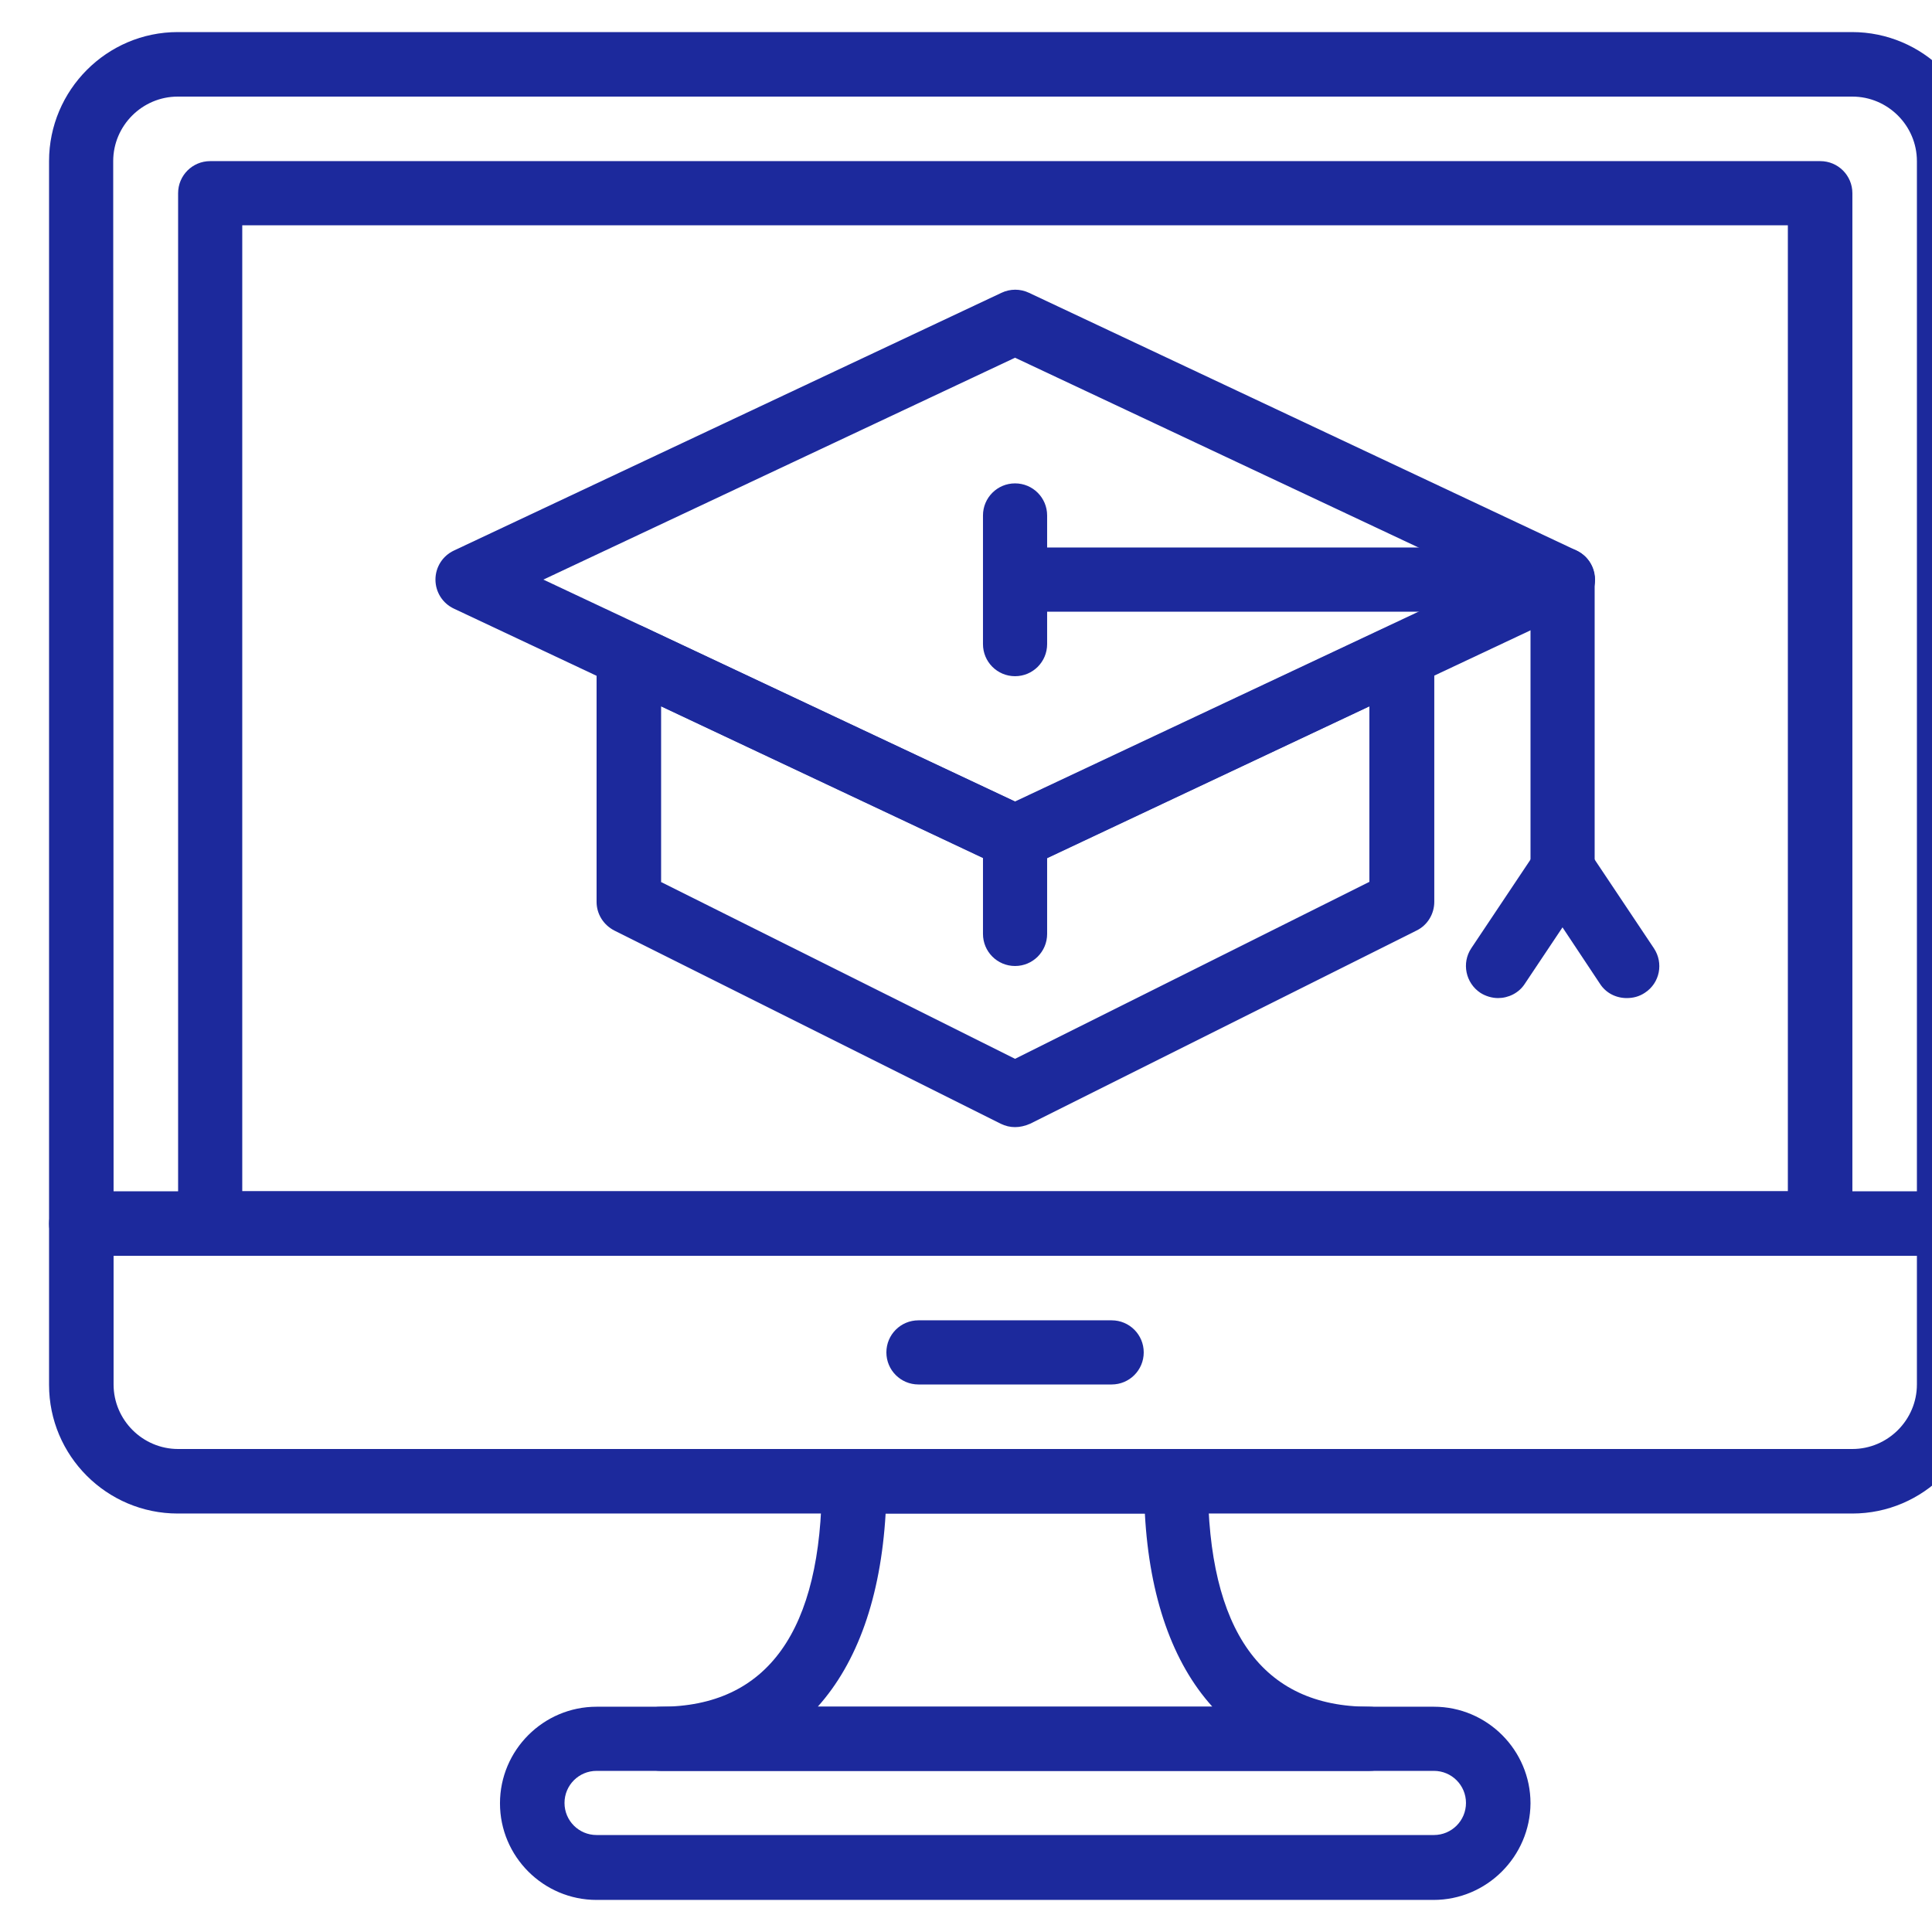
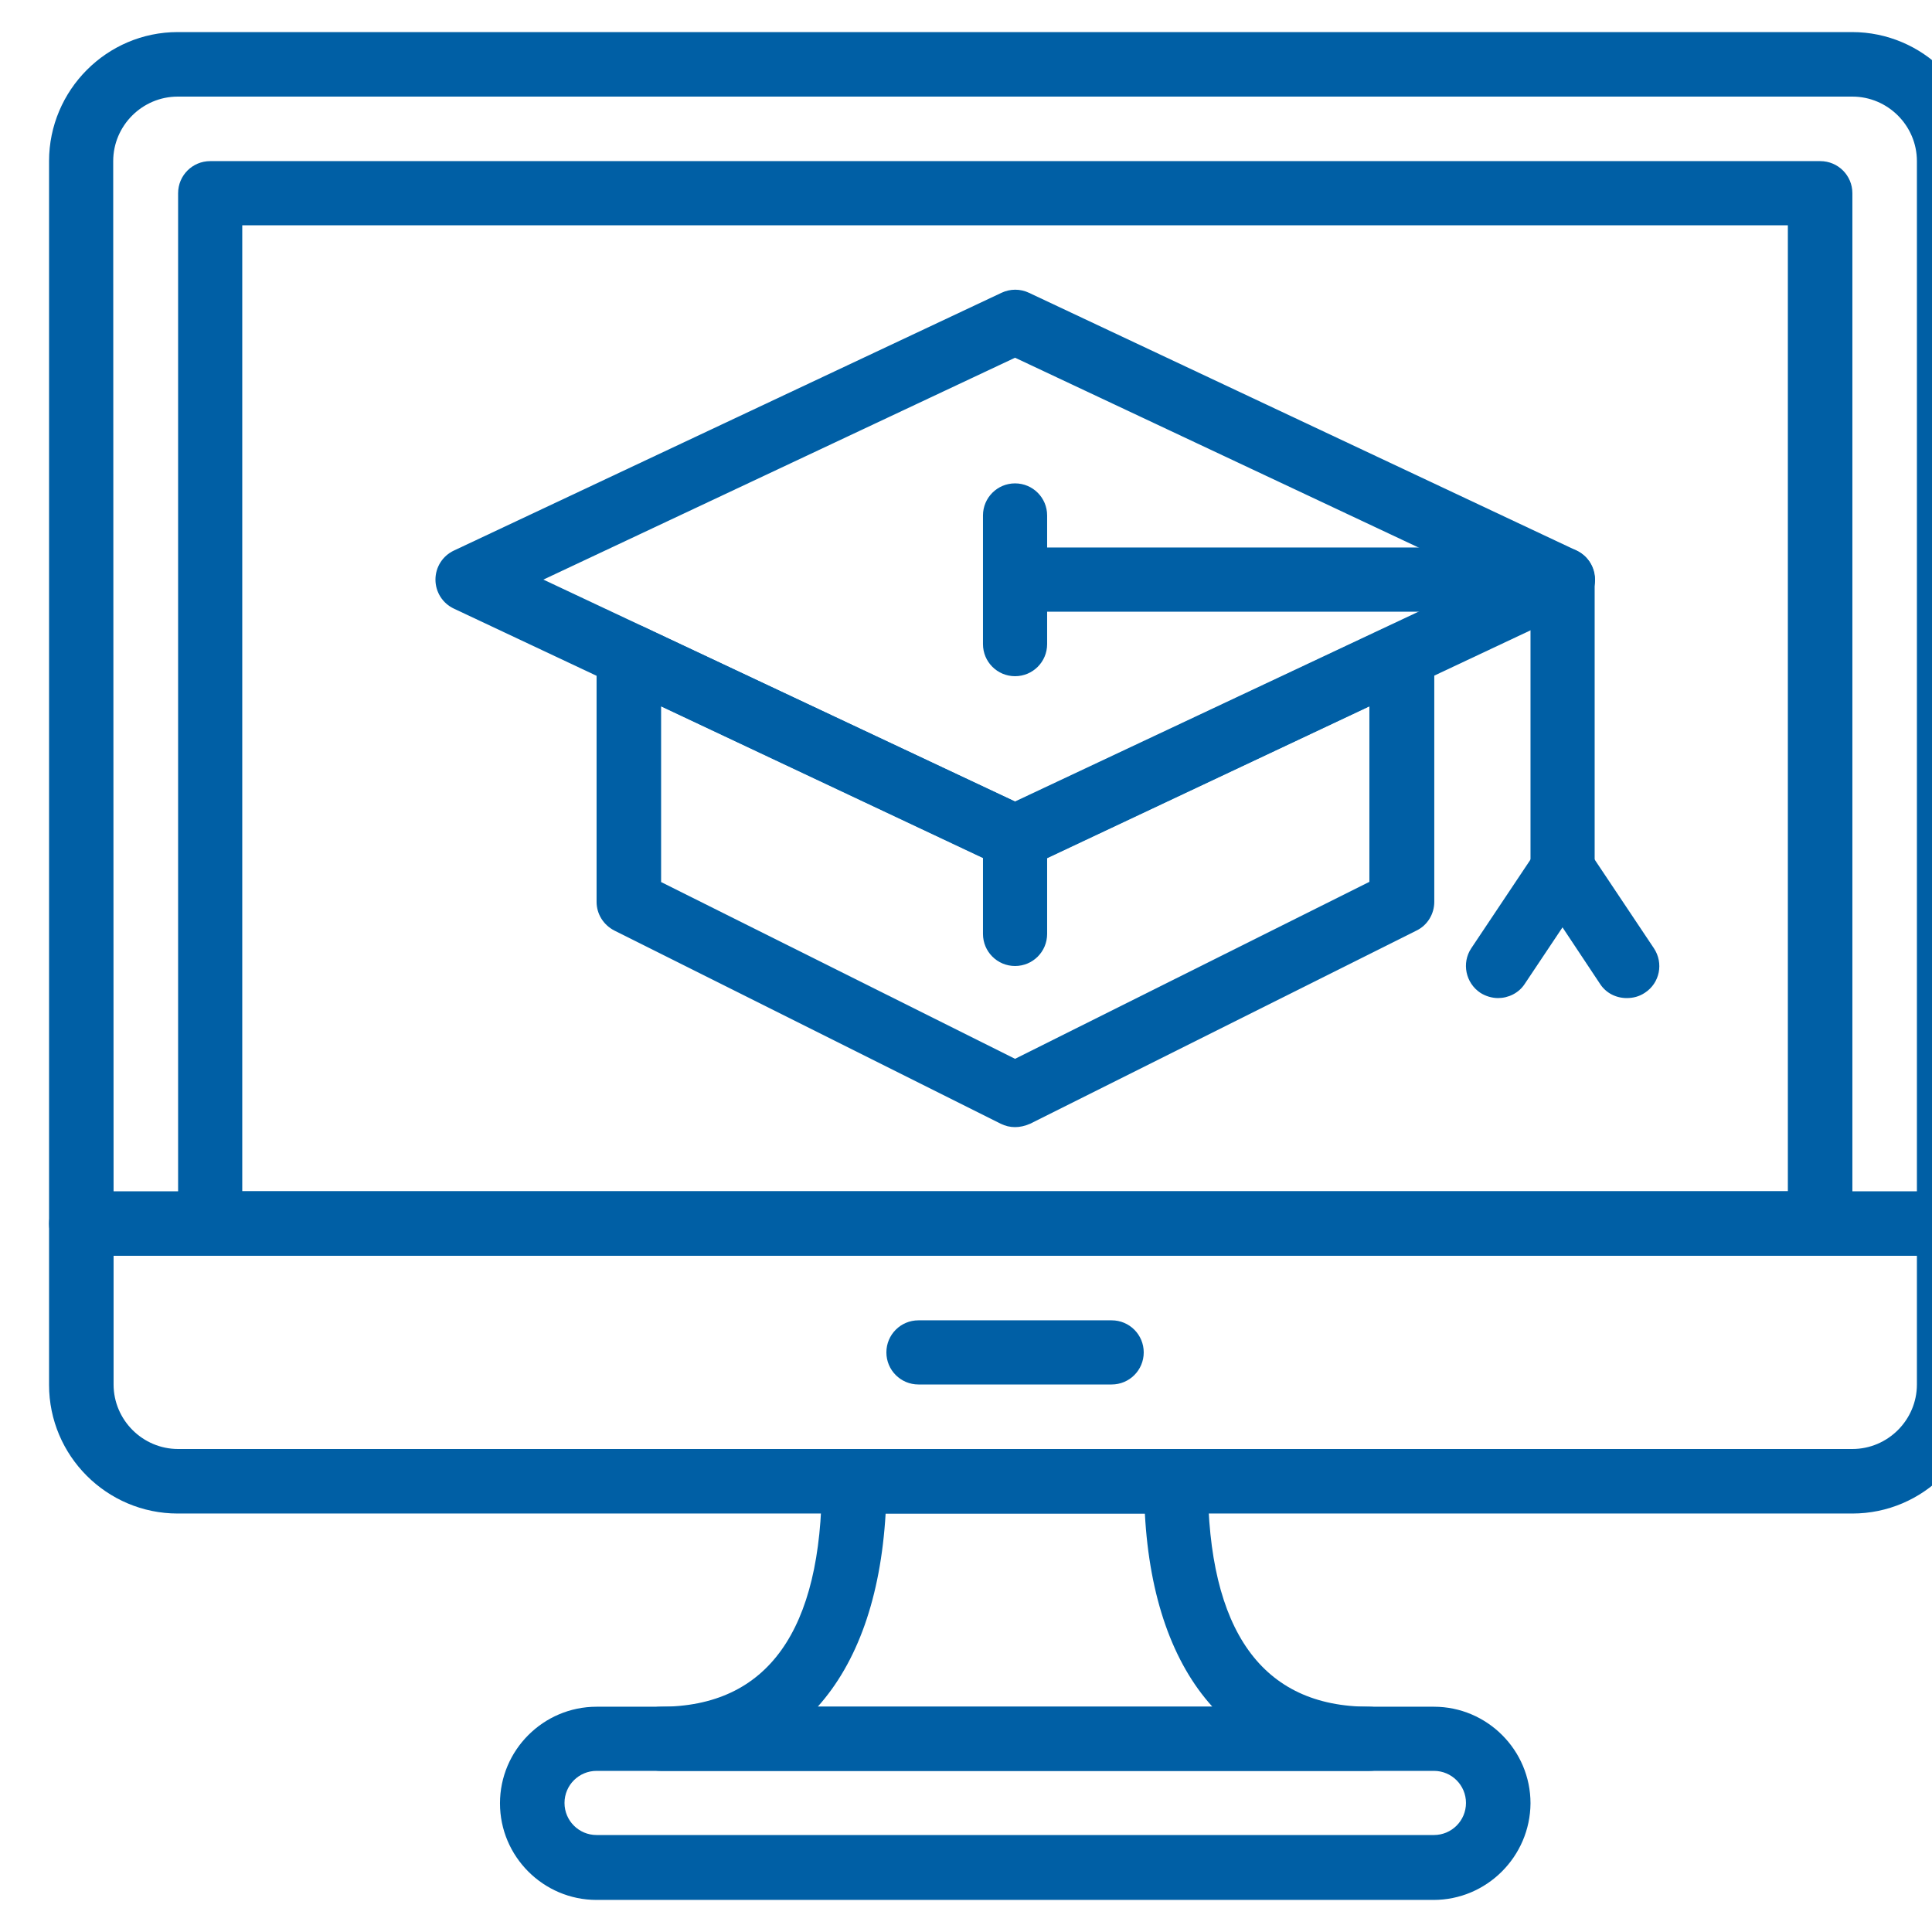
<svg xmlns="http://www.w3.org/2000/svg" version="1.1" id="Layer_1" x="0px" y="0px" viewBox="0 0 512 512" style="enable-background:new 0 0 512 512;" xml:space="preserve">
  <style type="text/css">
- 	.st0{fill:#1C299C;}
+ 	.st0{fill:#005FA5;}
</style>
  <path class="st0" d="M269,230.4c-1.2,0-2.5-0.3-3.6-0.8l-145.1-68.3c-3-1.4-4.9-4.4-4.9-7.7c0-3.3,1.9-6.3,4.9-7.7l145.1-68.3  c2.3-1.1,5-1.1,7.3,0l145.1,68.3c3,1.4,4.9,4.4,4.9,7.7c0,3.3-1.9,6.3-4.9,7.7l-145.1,68.3C271.5,230.1,270.2,230.4,269,230.4  L269,230.4z M144,153.6l125,58.8l125-58.8L269,94.8L144,153.6z" />
  <path class="st0" d="M269,298.7c-1.3,0-2.6-0.3-3.8-0.9l-102.4-51.2c-2.9-1.5-4.7-4.4-4.7-7.6v-65.3c0-2.9,1.5-5.6,4-7.2  c2.5-1.6,5.6-1.7,8.2-0.5l98.8,46.5l98.8-46.5c2.6-1.2,5.7-1,8.2,0.5c2.5,1.6,4,4.3,4,7.2v65.3c0,3.2-1.8,6.2-4.7,7.6l-102.4,51.2  C271.6,298.4,270.3,298.7,269,298.7L269,298.7z M175.1,233.7l93.9,46.9l93.9-46.9v-46.5l-90.2,42.5c-2.3,1.1-5,1.1-7.3,0l-90.2-42.5  V233.7z" />
  <path class="st0" d="M414.1,162.1H269c-4.7,0-8.5-3.8-8.5-8.5c0-4.7,3.8-8.5,8.5-8.5h145.1c4.7,0,8.5,3.8,8.5,8.5  C422.6,158.3,418.8,162.1,414.1,162.1z" />
  <path class="st0" d="M414.1,238.9c-4.7,0-8.5-3.8-8.5-8.5v-76.8c0-4.7,3.8-8.5,8.5-8.5s8.5,3.8,8.5,8.5v76.8  C422.6,235.1,418.8,238.9,414.1,238.9z" />
  <path class="st0" d="M269,179.2c-4.7,0-8.5-3.8-8.5-8.5v-34.1c0-4.7,3.8-8.5,8.5-8.5c4.7,0,8.5,3.8,8.5,8.5v34.1  C277.5,175.4,273.7,179.2,269,179.2z" />
  <path class="st0" d="M397,264.5c-1.6,0-3.3-0.5-4.7-1.4c-3.9-2.6-5-7.9-2.4-11.8l17.1-25.6c2.6-3.9,7.9-5,11.8-2.4  c3.9,2.6,5,7.9,2.4,11.8l-17.1,25.6C402.5,263.2,399.7,264.5,397,264.5z" />
  <path class="st0" d="M431.1,264.5c-2.8,0-5.5-1.3-7.1-3.8L407,235.1c-2.6-3.9-1.6-9.2,2.4-11.8c3.9-2.6,9.2-1.6,11.8,2.4l17.1,25.6  c2.6,3.9,1.6,9.2-2.4,11.8C434.4,264.1,432.8,264.5,431.1,264.5z" />
  <path class="st0" d="M269,256c-4.7,0-8.5-3.8-8.5-8.5v-25.6c0-4.7,3.8-8.5,8.5-8.5c4.7,0,8.5,3.8,8.5,8.5v25.6  C277.5,252.2,273.7,256,269,256z" />
  <path class="st0" d="M516.5,332.8H21.5c-4.7,0-8.5-3.8-8.5-8.5V42.7C13,23.9,28.3,8.5,47.1,8.5h443.7c18.8,0,34.1,15.3,34.1,34.1  v281.6C525,329,521.2,332.8,516.5,332.8z M30.1,315.7h477.9V42.7c0-9.4-7.7-17.1-17.1-17.1H47.1c-9.4,0-17.1,7.7-17.1,17.1  L30.1,315.7z" />
  <path class="st0" d="M490.9,401.1H47.1c-18.8,0-34.1-15.3-34.1-34.1v-42.7c0-4.7,3.8-8.5,8.5-8.5h494.9c4.7,0,8.5,3.8,8.5,8.5v42.7  C525,385.7,509.7,401.1,490.9,401.1z M30.1,332.8v34.1c0,9.4,7.7,17.1,17.1,17.1h443.7c9.4,0,17.1-7.7,17.1-17.1v-34.1H30.1z" />
  <path class="st0" d="M294.6,366.9h-51.2c-4.7,0-8.5-3.8-8.5-8.5c0-4.7,3.8-8.5,8.5-8.5h51.2c4.7,0,8.5,3.8,8.5,8.5  C303.1,363.1,299.3,366.9,294.6,366.9z" />
  <path class="st0" d="M482.3,332.8H55.7c-4.7,0-8.5-3.8-8.5-8.5V51.2c0-4.7,3.8-8.5,8.5-8.5h426.7c4.7,0,8.5,3.8,8.5,8.5v273.1  C490.9,329,487,332.8,482.3,332.8z M64.2,315.7h409.6v-256H64.2V315.7z" />
  <path class="st0" d="M379.9,503.5H158.1c-14.1,0-25.6-11.5-25.6-25.6c0-14.1,11.5-25.6,25.6-25.6h221.9c14.1,0,25.6,11.5,25.6,25.6  C405.5,492,394,503.5,379.9,503.5z M158.1,469.3c-4.7,0-8.5,3.8-8.5,8.5c0,4.7,3.8,8.5,8.5,8.5h221.9c4.7,0,8.5-3.8,8.5-8.5  c0-4.7-3.8-8.5-8.5-8.5H158.1z" />
  <path class="st0" d="M362.9,469.3H175.1c-4.7,0-8.5-3.8-8.5-8.5s3.8-8.5,8.5-8.5c28.3,0,42.7-20.1,42.7-59.7c0-4.7,3.8-8.5,8.5-8.5  h85.3c4.7,0,8.5,3.8,8.5,8.5c0,39.6,14.4,59.7,42.7,59.7c4.7,0,8.5,3.8,8.5,8.5S367.6,469.3,362.9,469.3z M216.7,452.3h104.6  c-10.5-11.6-16.7-29-17.9-51.2h-68.7C233.4,423.3,227.2,440.6,216.7,452.3z" />
</svg>
